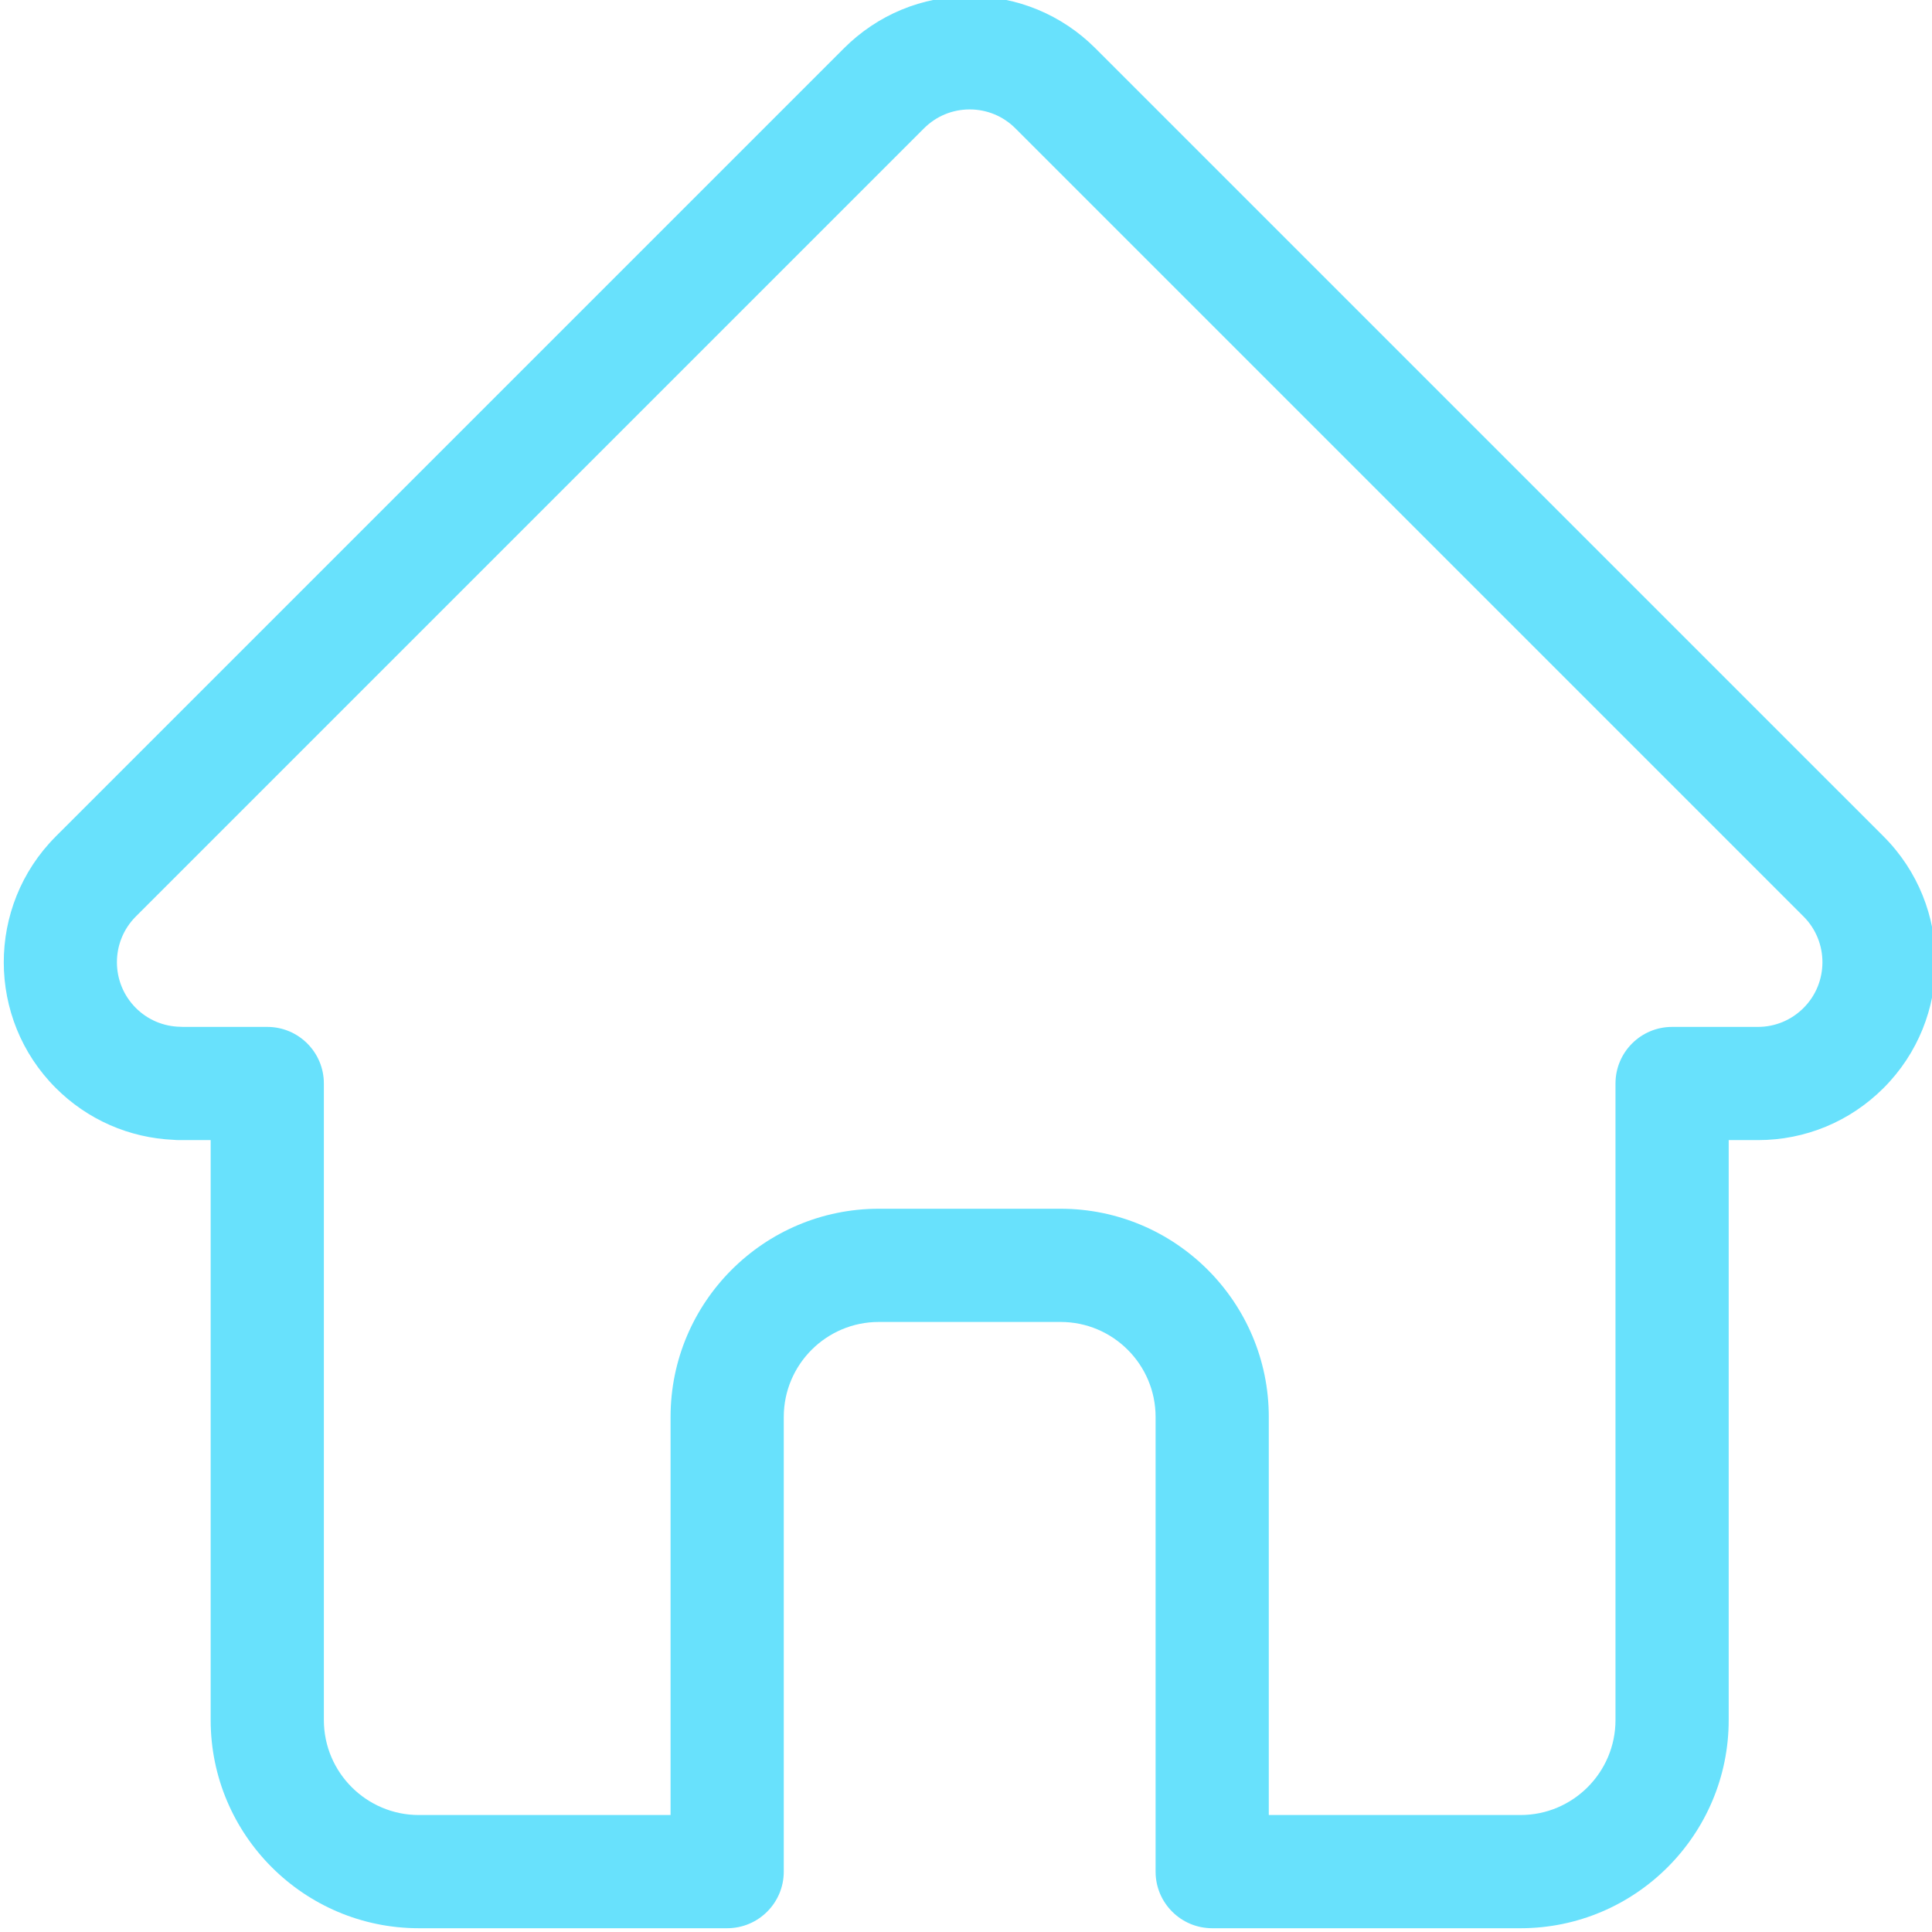
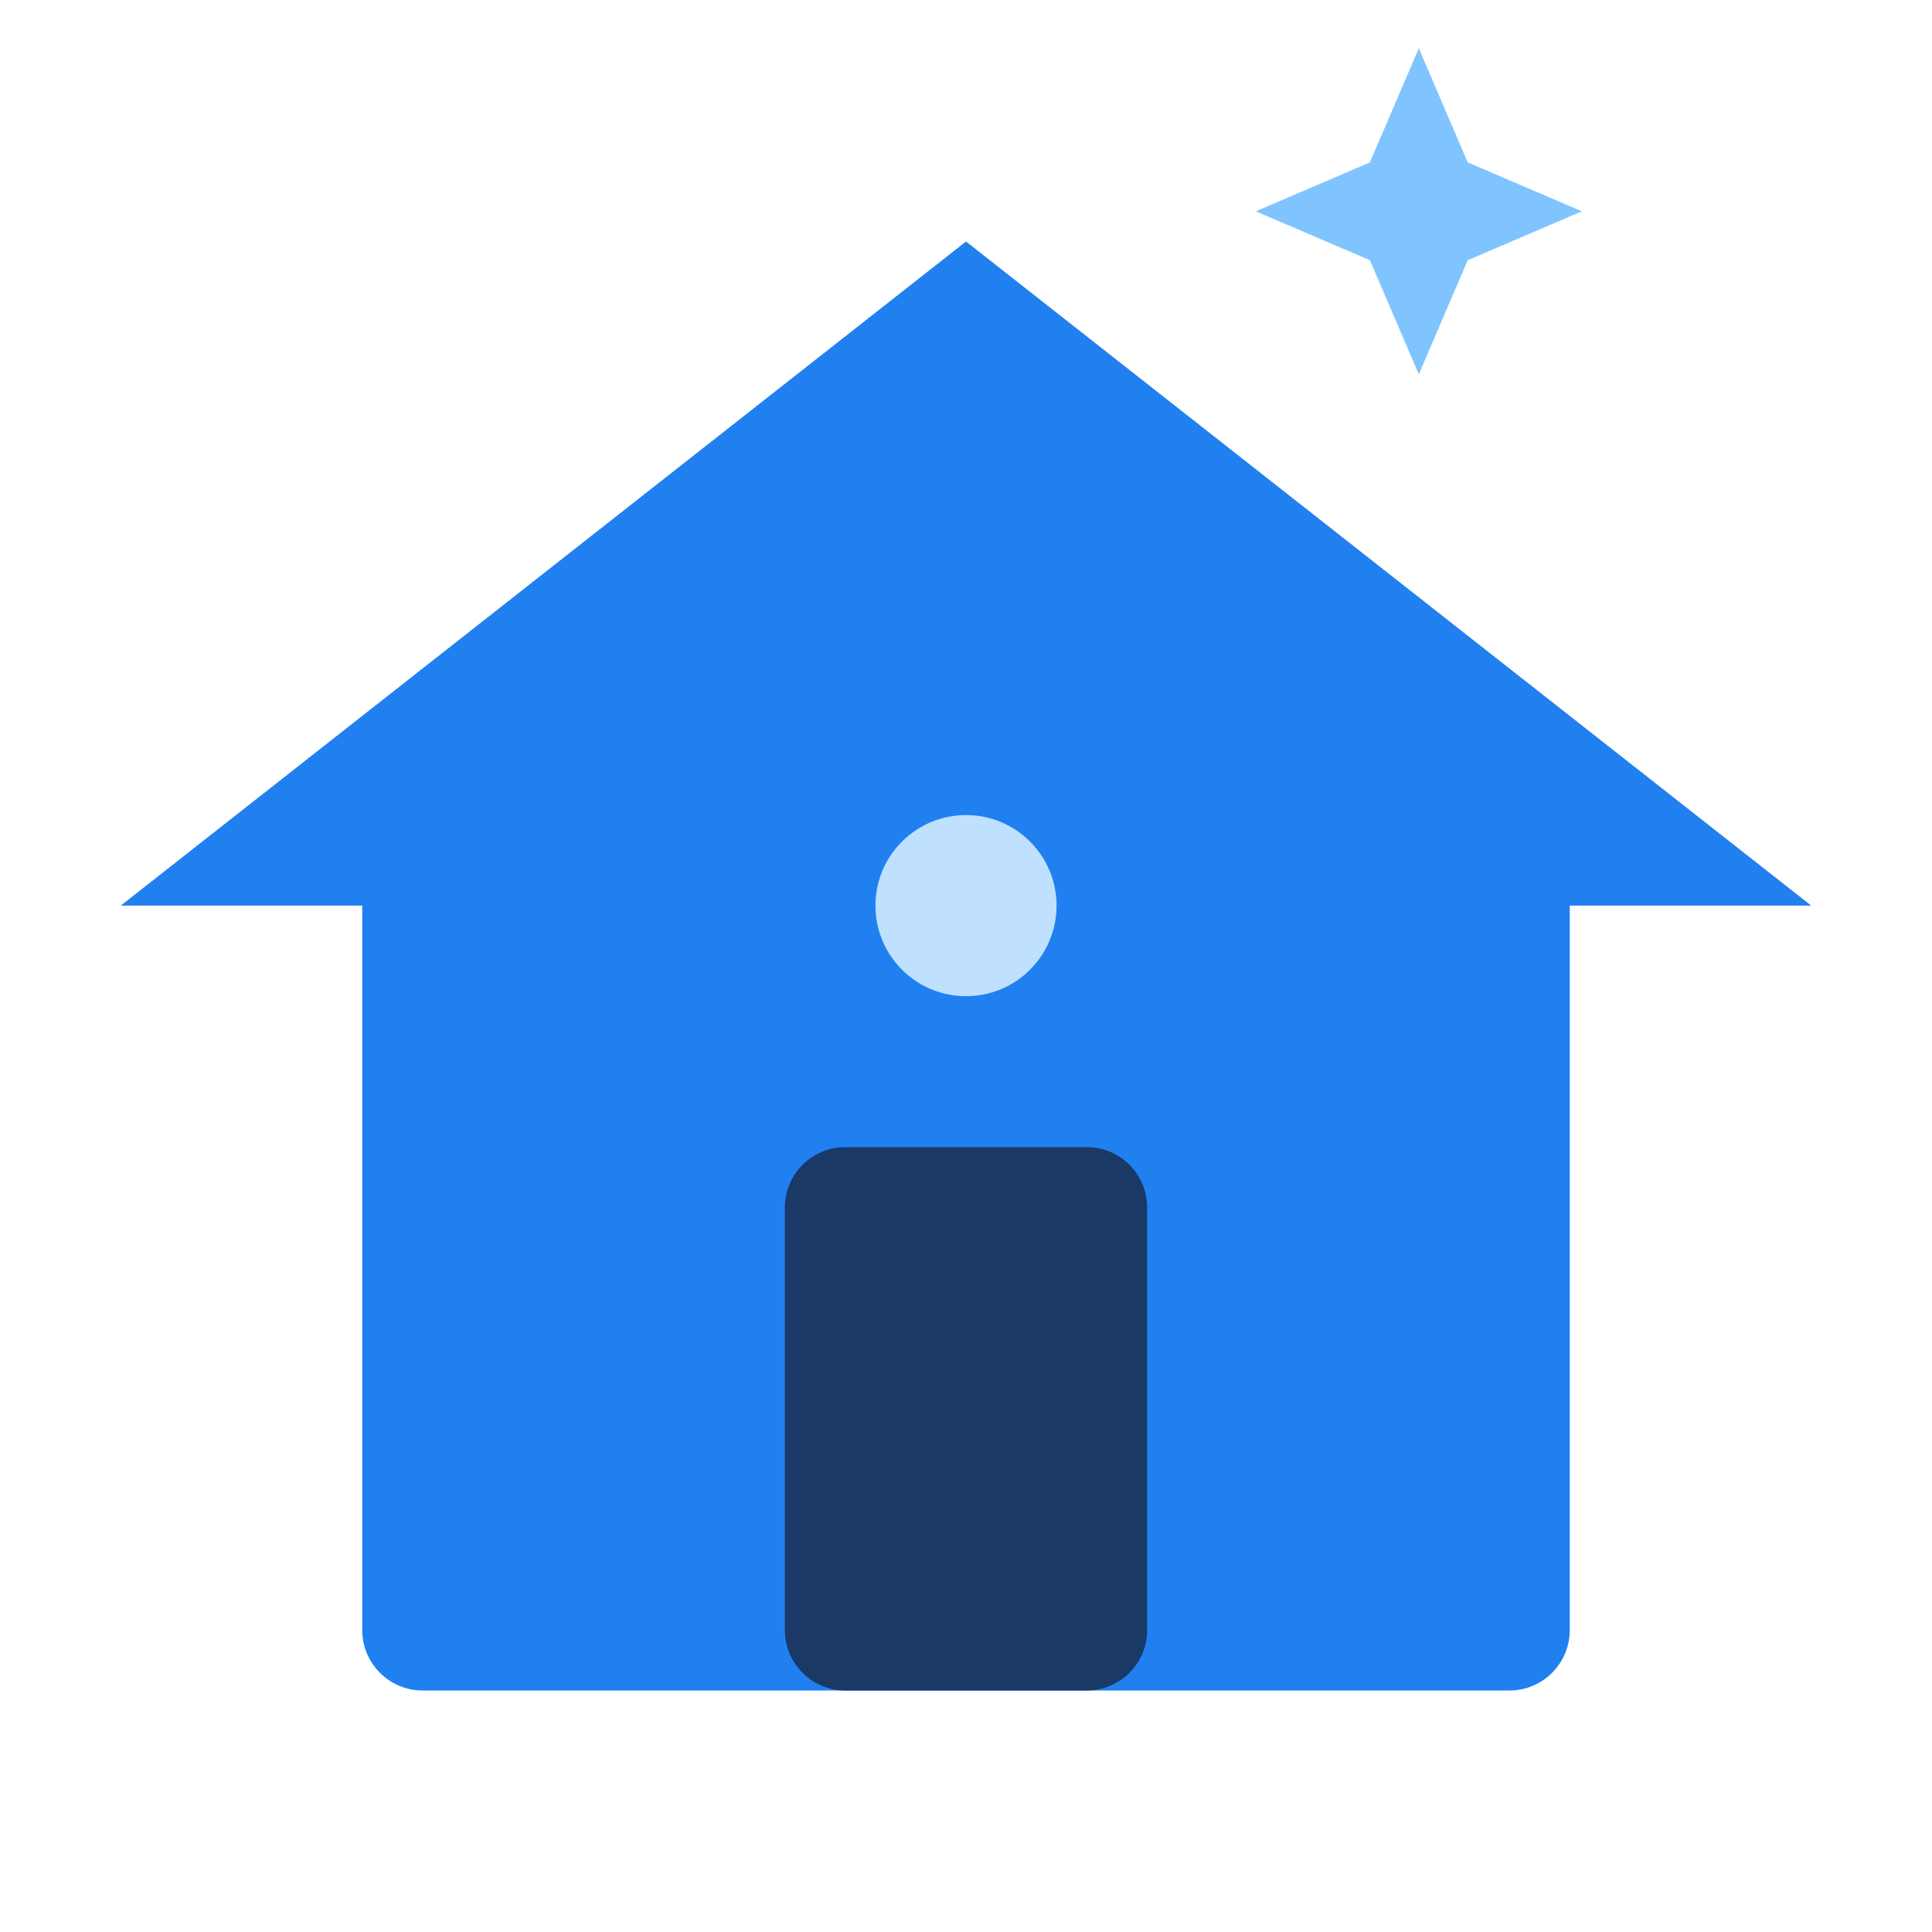
- <svg xmlns="http://www.w3.org/2000/svg" height="512px" viewBox="0 1 511 511.999" width="512px">
-   <g>
-     <path d="m498.699 222.695c-.016-.012-.027-.027-.039-.039l-208.855-208.848c-8.902-8.906-20.738-13.809-33.328-13.809-12.59 0-24.426 4.902-33.332 13.809l-208.746 208.742c-.07.07-.145.145-.211.215-18.281 18.387-18.25 48.219.09 66.559 8.379 8.383 19.441 13.234 31.273 13.746.484.047.969.07 1.457.07h8.32v153.695c0 30.418 24.75 55.164 55.168 55.164h81.711c8.285 0 15-6.719 15-15v-120.5c0-13.879 11.293-25.168 25.172-25.168h48.195c13.879 0 25.168 11.289 25.168 25.168v120.5c0 8.281 6.715 15 15 15h81.711c30.422 0 55.168-24.746 55.168-55.164v-153.695h7.719c12.586 0 24.422-4.902 33.332-13.812 18.359-18.367 18.367-48.254.027-66.633zm-21.242 45.422c-3.238 3.238-7.543 5.023-12.117 5.023h-22.719c-8.285 0-15 6.715-15 15v168.695c0 13.875-11.289 25.164-25.168 25.164h-66.711v-105.5c0-30.418-24.746-55.168-55.168-55.168h-48.195c-30.422 0-55.172 24.75-55.172 55.168v105.5h-66.711c-13.875 0-25.168-11.289-25.168-25.164v-168.695c0-8.285-6.715-15-15-15h-22.328c-.234-.016-.465-.027-.703-.031-4.469-.078-8.66-1.852-11.801-4.996-6.68-6.68-6.68-17.551 0-24.234.004 0 .004-.004.008-.008l.012-.012 208.848-208.84c3.234-3.238 7.535-5.02 12.113-5.02 4.574 0 8.875 1.781 12.113 5.02l208.801 208.797c.031.031.066.062.098.094 6.645 6.691 6.633 17.539-.031 24.207zm0 0" data-original="#000000" class="active-path" data-old_color="#000000" fill="#68E1FC" />
-   </g>
+ <svg xmlns="http://www.w3.org/2000/svg" viewBox="0 0 64 64">
+   <path d="M32 8L4 30h8v24a2 2 0 002 2h36a2 2 0 002-2V30h8z" fill="#2080F0" />
+   <rect x="26" y="38" width="12" height="18" rx="2" fill="#1A3967" />
+   <path d="M50 4l1.8 4.2L56 10l-4.2 1.8L50 16l-1.8-4.2L44 10l4.2-1.8z" fill="#7FC4FF" transform="translate(2 -2) scale(0.9)" />
+   <circle cx="32" cy="30" r="3" fill="#BFE0FF" />
</svg>
